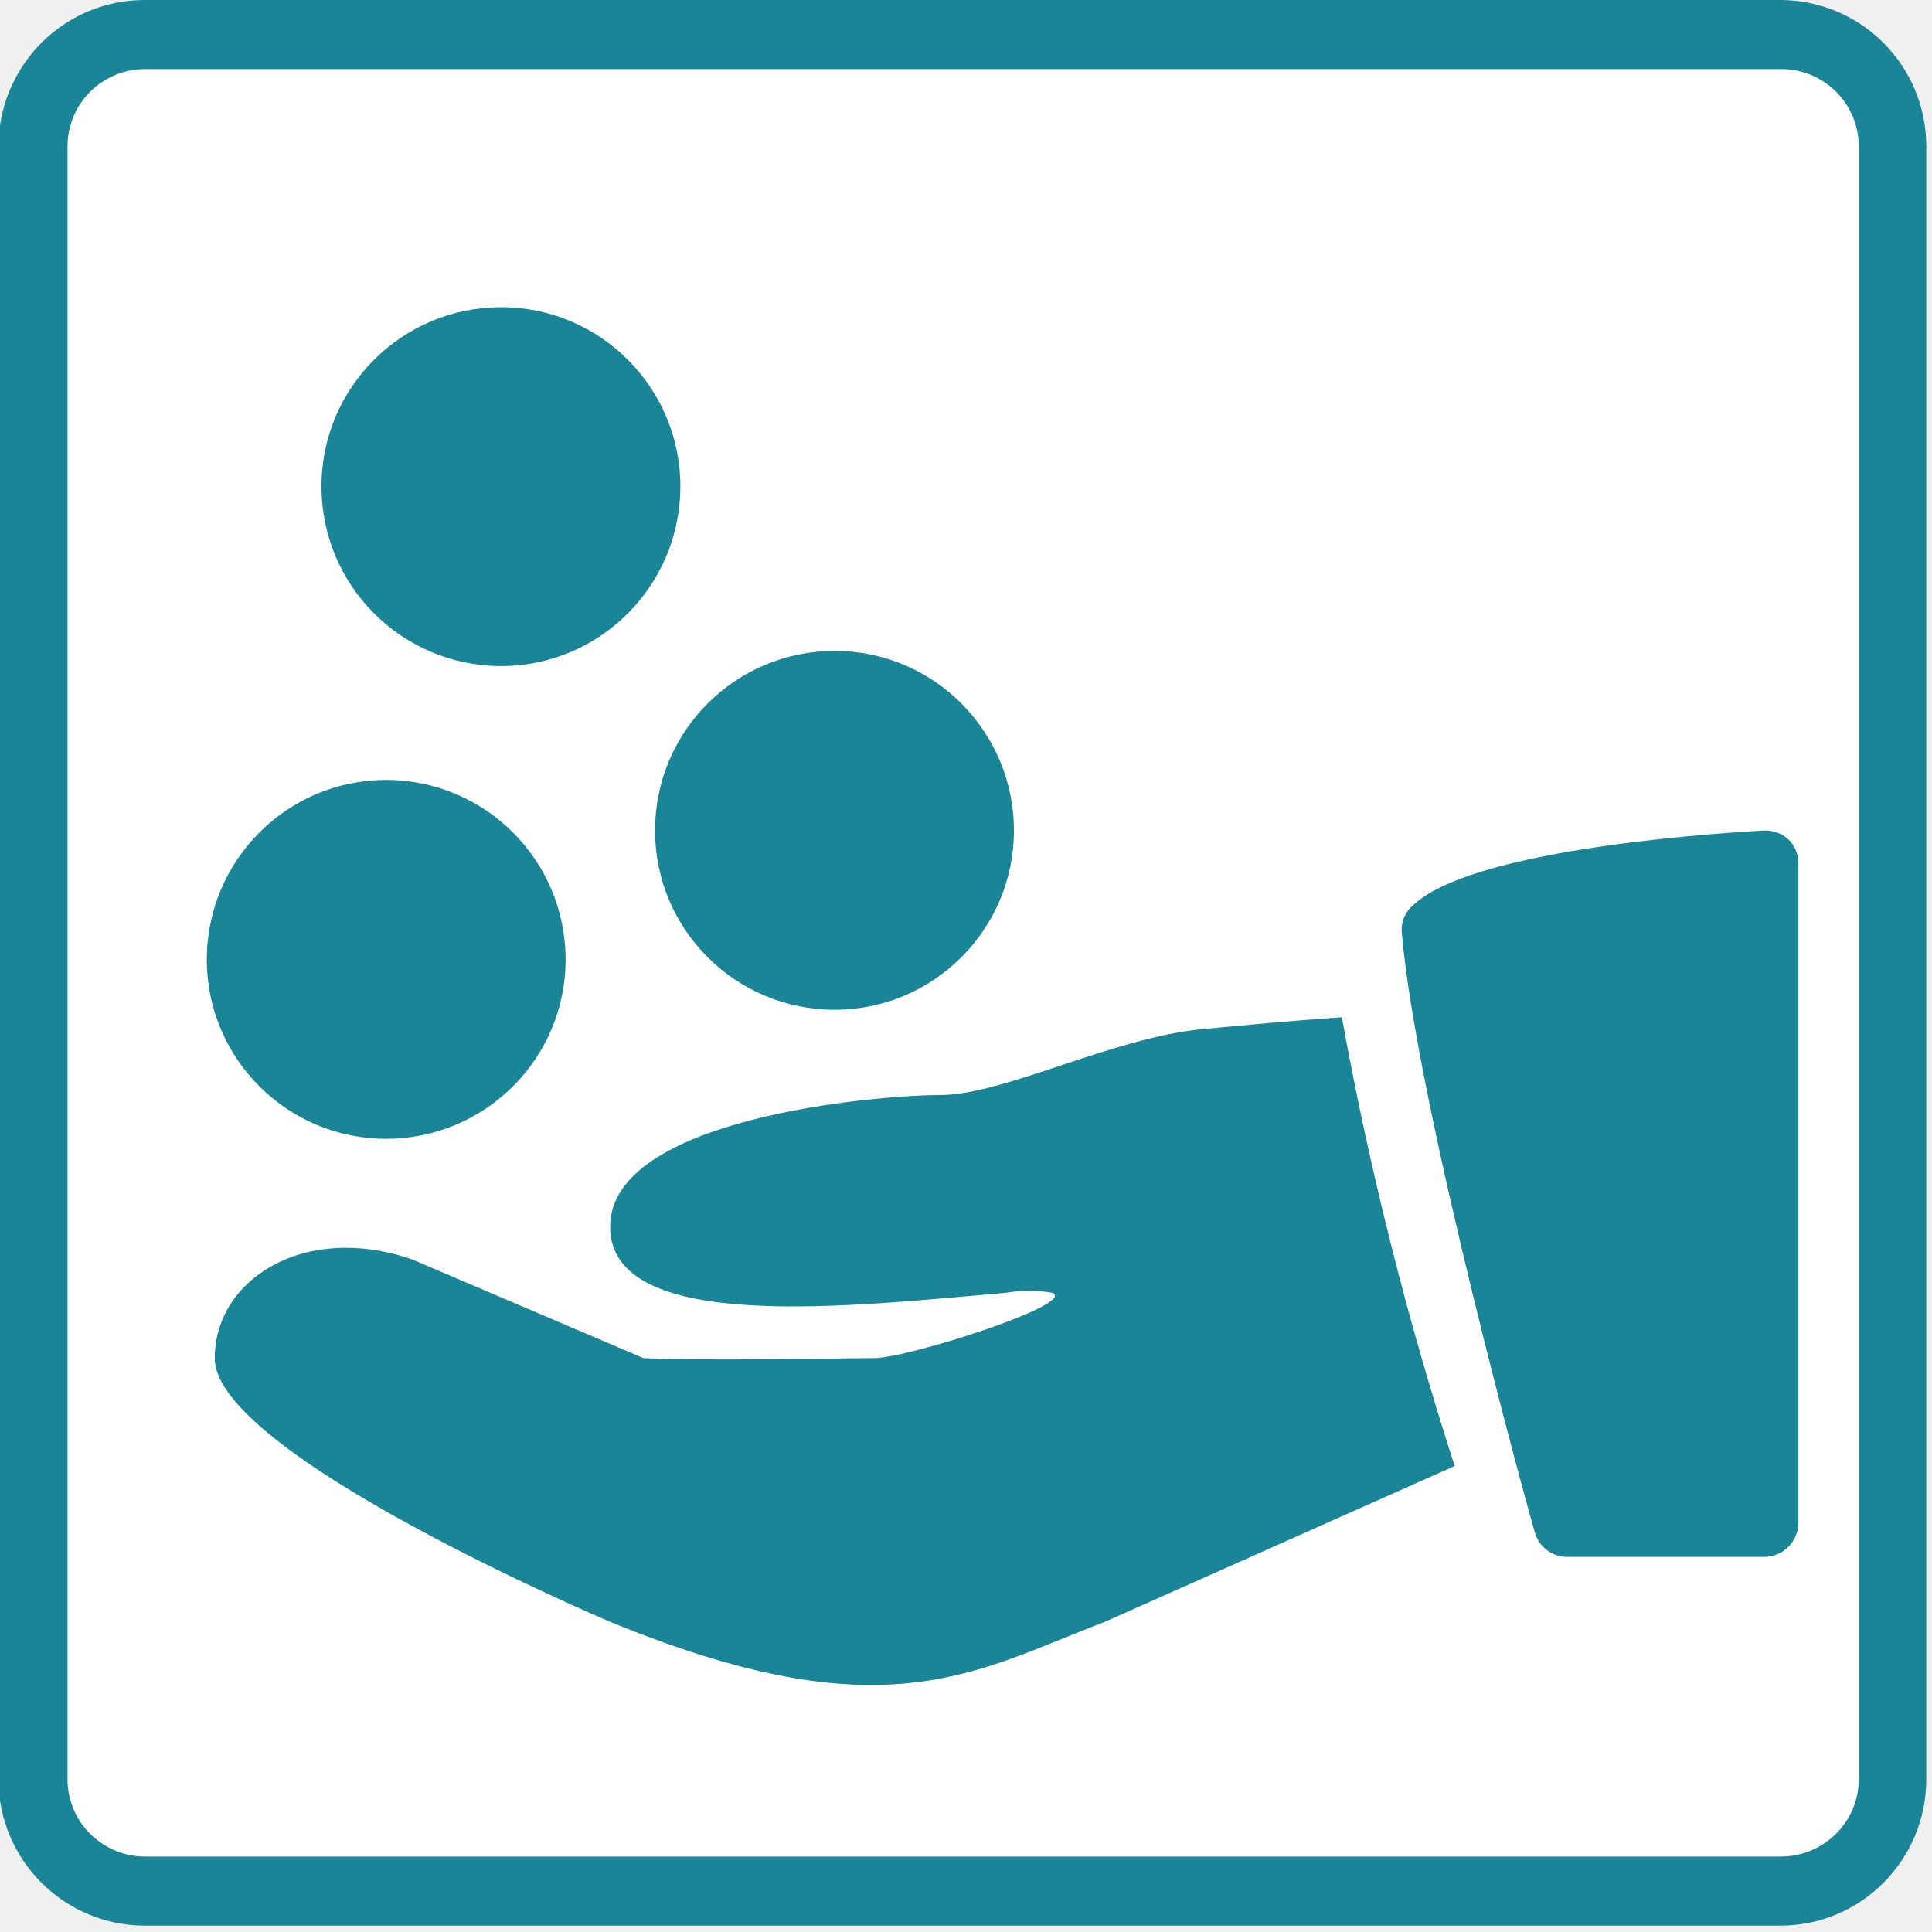
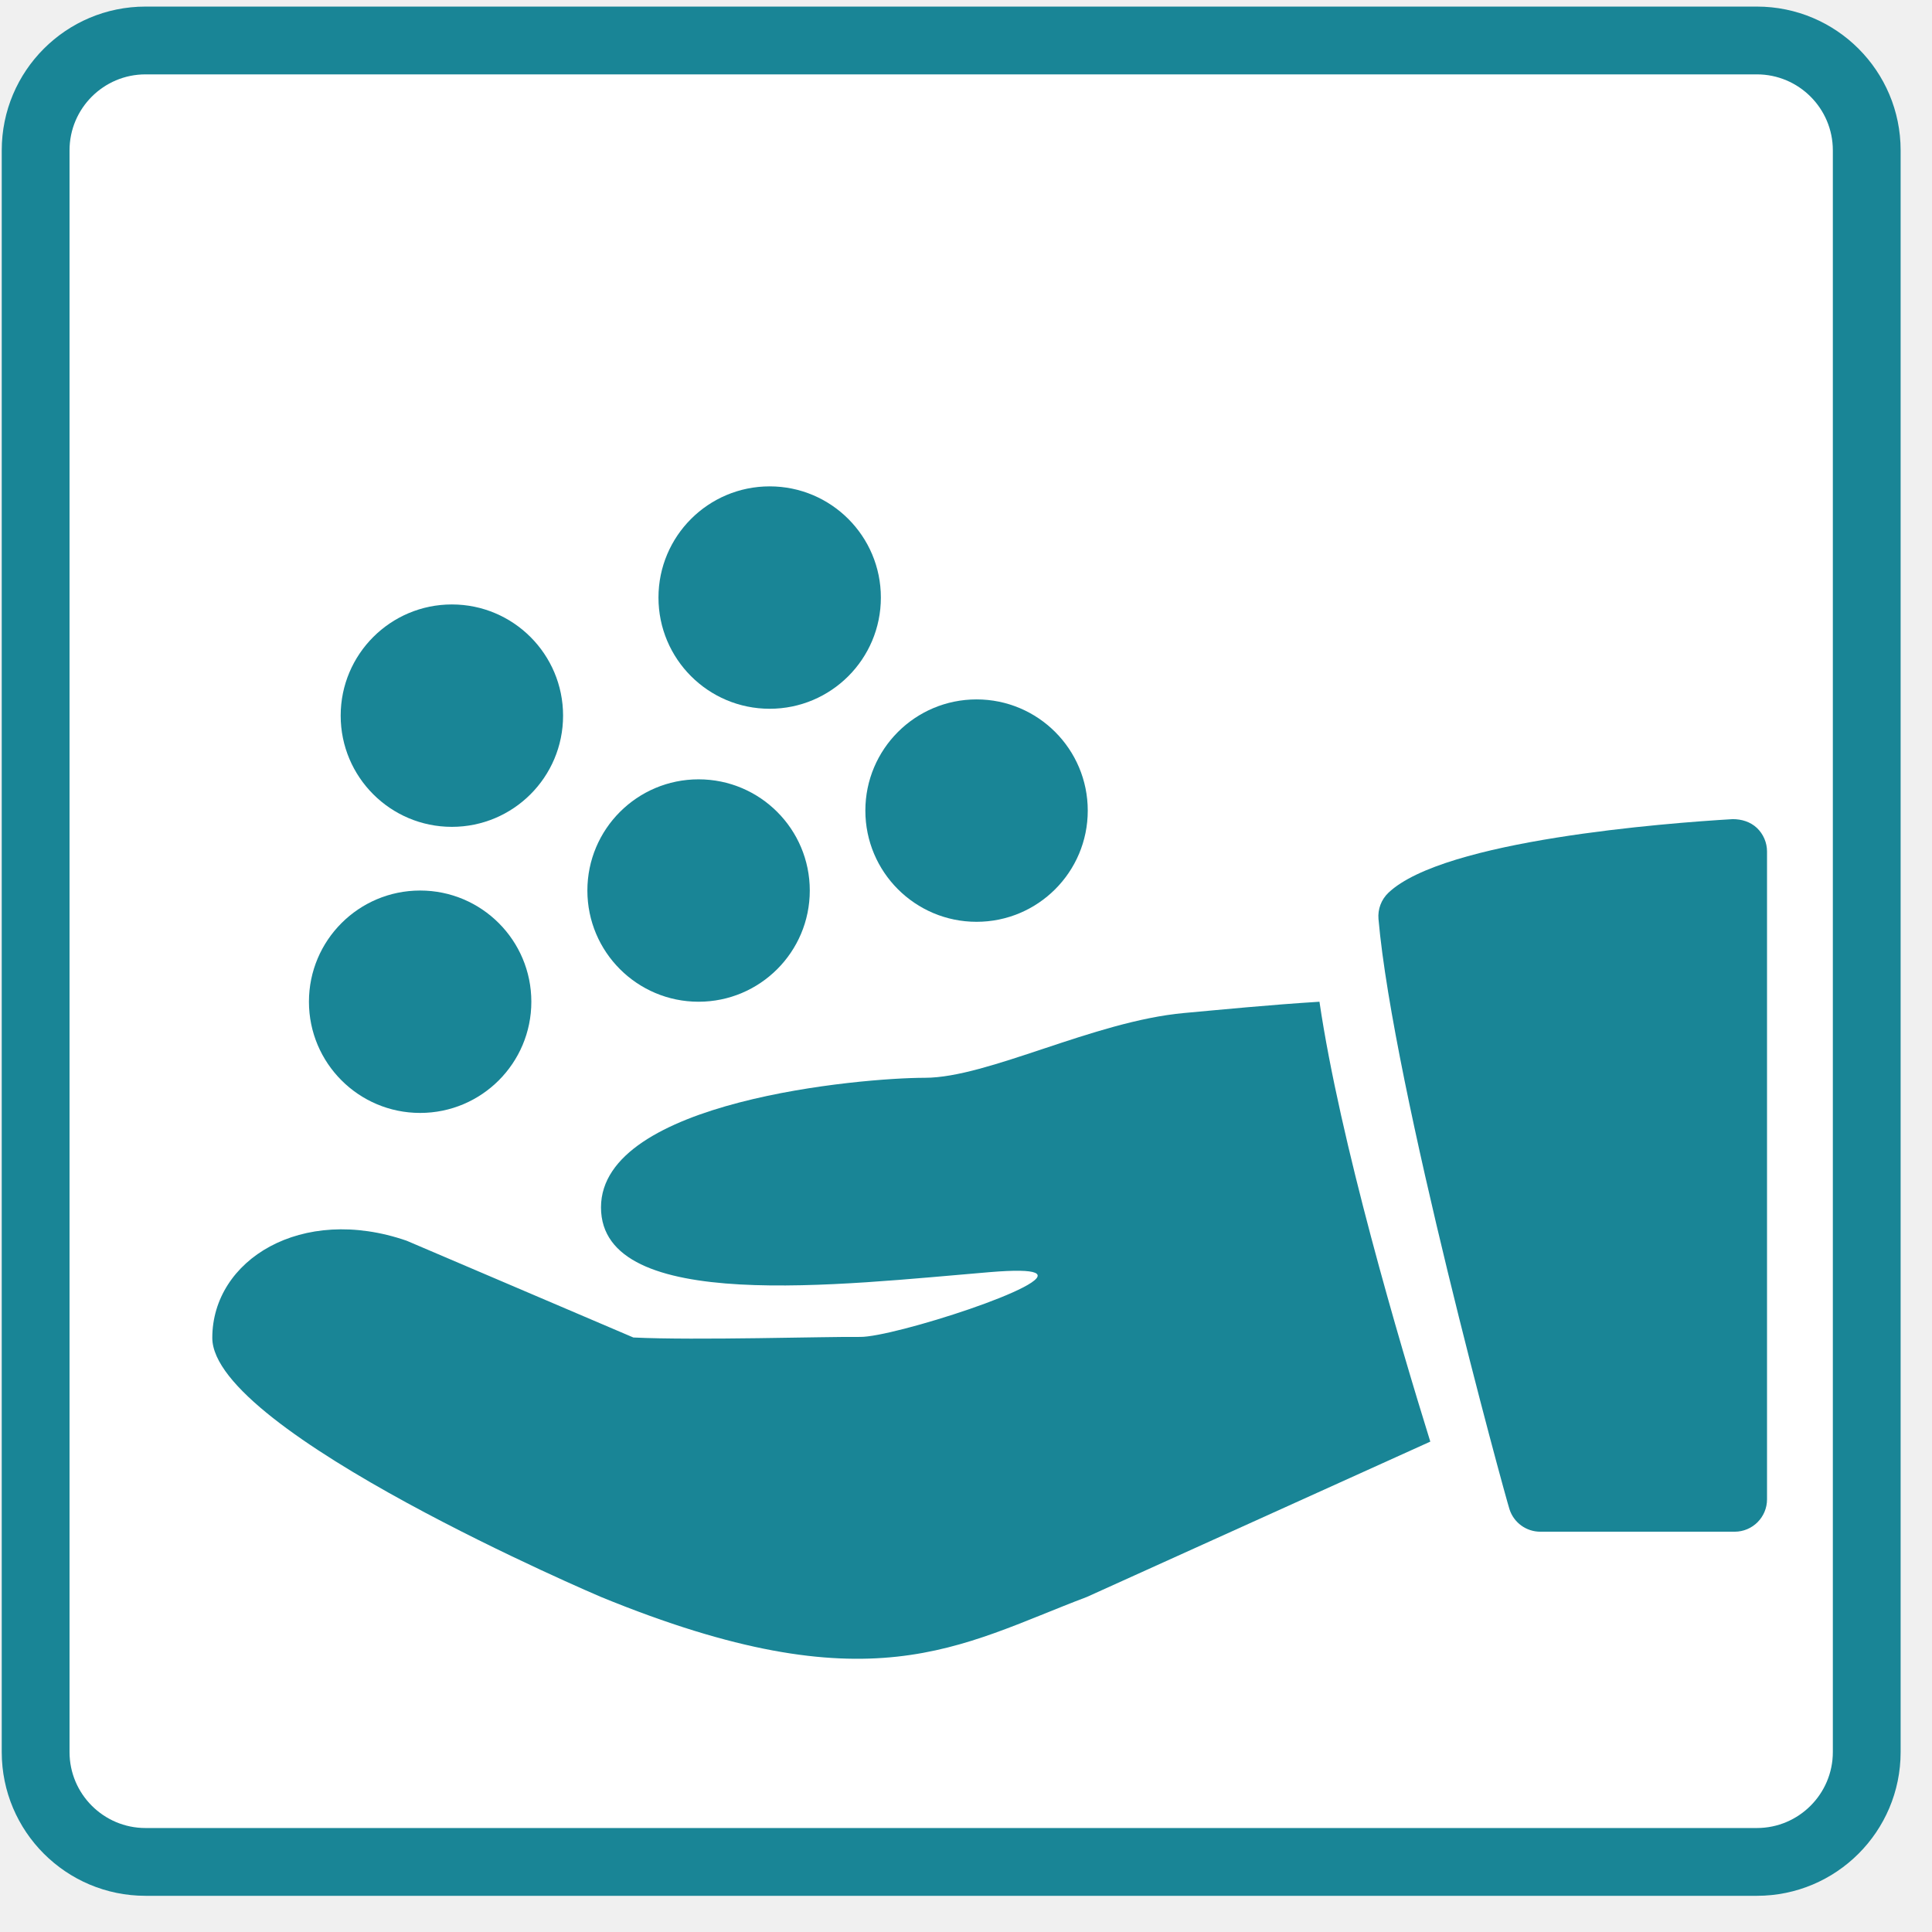
- <svg xmlns="http://www.w3.org/2000/svg" width="20px" height="20px" viewBox="0 0 20 20" version="1.1">
-   <g id="surface1">
-     <path style=" stroke:none;fill-rule:nonzero;fill:rgb(100%,100%,100%);fill-opacity:1;" d="M 1.516 0.355 L 18.441 0.355 C 19.082 0.355 19.602 0.875 19.602 1.516 L 19.602 18.418 C 19.602 19.059 19.082 19.574 18.441 19.574 L 1.516 19.574 C 0.875 19.574 0.355 19.059 0.355 18.418 L 0.355 1.516 C 0.355 0.875 0.875 0.355 1.516 0.355 Z M 1.516 0.355 " />
-     <path style=" stroke:none;fill-rule:nonzero;fill:rgb(9.804%,52.157%,58.824%);fill-opacity:1;" d="M 18.441 0.715 C 18.883 0.715 19.242 1.074 19.242 1.516 L 19.242 18.418 C 19.242 18.859 18.883 19.215 18.441 19.219 L 1.516 19.219 C 1.301 19.223 1.094 19.141 0.938 18.988 C 0.785 18.84 0.699 18.633 0.699 18.418 L 0.699 1.516 C 0.699 1.301 0.785 1.094 0.938 0.945 C 1.094 0.793 1.301 0.711 1.516 0.715 L 18.441 0.715 M 18.441 0 L 1.516 0 C 1.109 -0.004 0.723 0.152 0.434 0.438 C 0.148 0.723 -0.016 1.109 -0.016 1.516 L -0.016 18.418 C -0.016 19.254 0.664 19.934 1.5 19.934 L 18.43 19.934 C 19.266 19.934 19.941 19.254 19.941 18.418 L 19.941 1.516 C 19.941 0.684 19.273 0.008 18.441 0 Z M 18.441 0 " />
-     <path style=" stroke:none;fill-rule:nonzero;fill:rgb(9.804%,52.157%,58.824%);fill-opacity:1;" d="M 14.629 9.371 C 15.215 8.812 17.555 8.637 18.258 8.598 C 18.352 8.594 18.441 8.625 18.512 8.688 C 18.578 8.75 18.617 8.84 18.617 8.938 L 18.617 15.762 C 18.617 15.957 18.457 16.117 18.262 16.117 L 16.215 16.117 C 16.07 16.113 15.941 16.02 15.895 15.883 C 15.844 15.73 14.664 11.438 14.512 9.66 C 14.5 9.551 14.543 9.441 14.629 9.371 Z M 14.629 9.371 " />
-     <path style=" stroke:none;fill-rule:nonzero;fill:rgb(9.804%,52.157%,58.824%);fill-opacity:1;" d="M 4.27 13.039 L 6.66 14.059 C 7.32 14.09 8.695 14.059 9.051 14.059 C 9.402 14.059 11.168 13.492 10.891 13.383 C 10.73 13.355 10.57 13.355 10.414 13.383 C 8.855 13.516 6.316 13.824 6.316 12.699 C 6.316 11.574 9.066 11.336 9.73 11.336 C 10.395 11.336 11.52 10.738 12.461 10.652 C 12.84 10.617 13.359 10.566 13.891 10.531 C 14.176 12.105 14.566 13.656 15.059 15.176 L 11.438 16.789 C 10.082 17.305 9.16 17.957 6.316 16.789 C 6.316 16.789 2.223 15.055 2.223 14.062 C 2.223 13.238 3.16 12.652 4.27 13.039 Z M 4.27 13.039 " />
-     <path style=" stroke:none;fill-rule:nonzero;fill:rgb(9.804%,52.157%,58.824%);fill-opacity:1;" d="M 5.855 9.934 C 5.855 10.957 5.023 11.789 3.996 11.789 C 2.973 11.789 2.141 10.957 2.141 9.934 C 2.141 8.906 2.973 8.074 3.996 8.074 C 5.023 8.074 5.855 8.906 5.855 9.934 Z M 5.855 9.934 " />
-     <path style=" stroke:none;fill-rule:nonzero;fill:rgb(9.804%,52.157%,58.824%);fill-opacity:1;" d="M 10.496 8.598 C 10.496 9.621 9.664 10.453 8.641 10.453 C 7.613 10.453 6.781 9.621 6.781 8.598 C 6.781 7.57 7.613 6.738 8.641 6.738 C 9.664 6.738 10.496 7.57 10.496 8.598 Z M 10.496 8.598 " />
-     <path style=" stroke:none;fill-rule:nonzero;fill:rgb(9.804%,52.157%,58.824%);fill-opacity:1;" d="M 7.043 5.035 C 7.043 6.062 6.211 6.895 5.188 6.895 C 4.16 6.895 3.328 6.062 3.328 5.035 C 3.328 4.012 4.16 3.18 5.188 3.18 C 6.211 3.18 7.043 4.012 7.043 5.035 Z M 7.043 5.035 " />
+ <svg xmlns="http://www.w3.org/2000/svg" width="20px" height="20px" viewBox="0 0 57 57" version="1.1" xml:space="preserve" style="fill-rule:evenodd;clip-rule:evenodd;stroke-linejoin:round;stroke-miterlimit:2;">
+   <g id="Border">
+     <g transform="matrix(1,0,0,1,4.2925,1.1942)">
+       <path d="M0,53.738C-1.787,53.738 -3.241,52.284 -3.241,50.497L-3.241,3.241C-3.241,1.454 -1.787,0 0,0L47.541,0C49.328,0 50.782,1.454 50.782,3.241L50.782,50.497C50.782,52.284 49.328,53.738 47.541,53.738L0,53.738Z" style="fill:white;fill-rule:nonzero;" />
+     </g>
+     <g id="ActivityBorder" transform="matrix(1,0,0,1,51.8335,55.9322)">
+       <path d="M0,-55.738L-47.541,-55.738C-49.883,-55.738 -51.782,-53.839 -51.782,-51.497L-51.782,-4.241C-51.782,-1.899 -49.883,0 -47.541,0L0,0C2.342,0 4.241,-1.899 4.241,-4.241L4.241,-51.497C4.241,-53.839 2.342,-55.738 0,-55.738M0,-53.738C1.236,-53.738 2.241,-52.733 2.241,-51.497L2.241,-4.241C2.241,-3.006 1.236,-2 0,-2L-47.541,-2C-48.777,-2 -49.782,-3.006 -49.782,-4.241L-49.782,-51.497C-49.782,-52.733 -48.777,-53.738 -47.541,-53.738L0,-53.738Z" style="fill:rgb(25,133,150);fill-rule:nonzero;" />
+     </g>
+   </g>
+   <g id="Activities">
+     <g id="OtherFeed">
+       <g transform="matrix(1,0,0,1,40.9637,43.0191)">
+         <path d="M0,-16.681C1.638,-18.235 8.188,-18.736 10.156,-18.852C10.422,-18.852 10.676,-18.774 10.869,-18.594C11.06,-18.413 11.169,-18.16 11.169,-17.898L11.169,1.216C11.169,1.743 10.741,2.171 10.214,2.171L4.48,2.171C4.067,2.171 3.7,1.906 3.572,1.512C3.433,1.084 0.14,-10.936 -0.294,-15.905C-0.319,-16.194 -0.212,-16.48 0,-16.681" style="fill:rgb(25,133,150);fill-rule:nonzero;" />
+       </g>
+       <g transform="matrix(1,0,0,1,11.9973,43.3282)">
+         <path d="M0,-6.723L6.689,-3.868C8.541,-3.778 12.392,-3.898 13.379,-3.885C14.349,-3.871 19.313,-5.464 18.535,-5.779C18.373,-5.846 17.958,-5.859 17.201,-5.796C12.836,-5.433 5.734,-4.554 5.734,-7.707C5.734,-10.861 13.43,-11.53 15.29,-11.53C17.149,-11.53 20.267,-13.198 22.935,-13.441C23.995,-13.537 25.452,-13.682 26.931,-13.774C27.535,-9.664 29.295,-3.709 30.201,-0.796L20.068,3.787C16.276,5.22 13.698,7.051 5.734,3.787C5.734,3.787 -5.734,-1.081 -5.734,-3.858C-5.734,-6.153 -3.106,-7.797 0,-6.723" style="fill:rgb(25,133,150);fill-rule:nonzero;" />
+       </g>
+       <g transform="matrix(0,-0.630674,-0.630674,0,20.6103,22.9927)">
+         <path d="M-5.202,-5.202C-8.075,-5.202 -10.404,-2.873 -10.404,0C-10.404,2.873 -8.075,5.202 -5.202,5.202C-2.329,5.202 0,2.873 0,0C0,-2.873 -2.329,-5.202 -5.202,-5.202" style="fill:rgb(25,133,150);fill-rule:nonzero;" />
+       </g>
+       <g transform="matrix(0,-0.630674,-0.630674,0,28.8115,20.6346)">
+         <path d="M-5.202,-5.202C-8.075,-5.202 -10.404,-2.873 -10.404,0C-10.404,2.873 -8.075,5.202 -5.202,5.202C-2.329,5.202 0,2.873 0,0C0,-2.873 -2.329,-5.202 -5.202,-5.202" style="fill:rgb(25,133,150);fill-rule:nonzero;" />
+       </g>
+       <g transform="matrix(0,-0.630674,-0.630674,0,22.7077,14.3493)">
+         <path d="M-5.202,-5.202C-8.075,-5.202 -10.404,-2.873 -10.404,0C-10.404,2.873 -8.075,5.202 -5.202,5.202C-2.329,5.202 0,2.873 0,0C0,-2.873 -2.329,-5.202 -5.202,-5.202" style="fill:rgb(25,133,150);fill-rule:nonzero;" />
+       </g>
+       <g transform="matrix(0,-0.630674,-0.630674,0,12.3955,26.2734)">
+         <path d="M-5.202,-5.202C-8.075,-5.202 -10.404,-2.873 -10.404,0C-10.404,2.873 -8.075,5.202 -5.202,5.202C-2.329,5.202 0,2.873 0,0C0,-2.873 -2.329,-5.202 -5.202,-5.202" style="fill:rgb(25,133,150);fill-rule:nonzero;" />
+       </g>
+       <g transform="matrix(0,-0.630674,-0.630674,0,13.3318,17.8331)">
+         <path d="M-5.202,-5.202C-8.075,-5.202 -10.404,-2.873 -10.404,0C-10.404,2.873 -8.075,5.202 -5.202,5.202C-2.329,5.202 0,2.873 0,0C0,-2.873 -2.329,-5.202 -5.202,-5.202" style="fill:rgb(25,133,150);fill-rule:nonzero;" />
+       </g>
+     </g>
  </g>
</svg>
